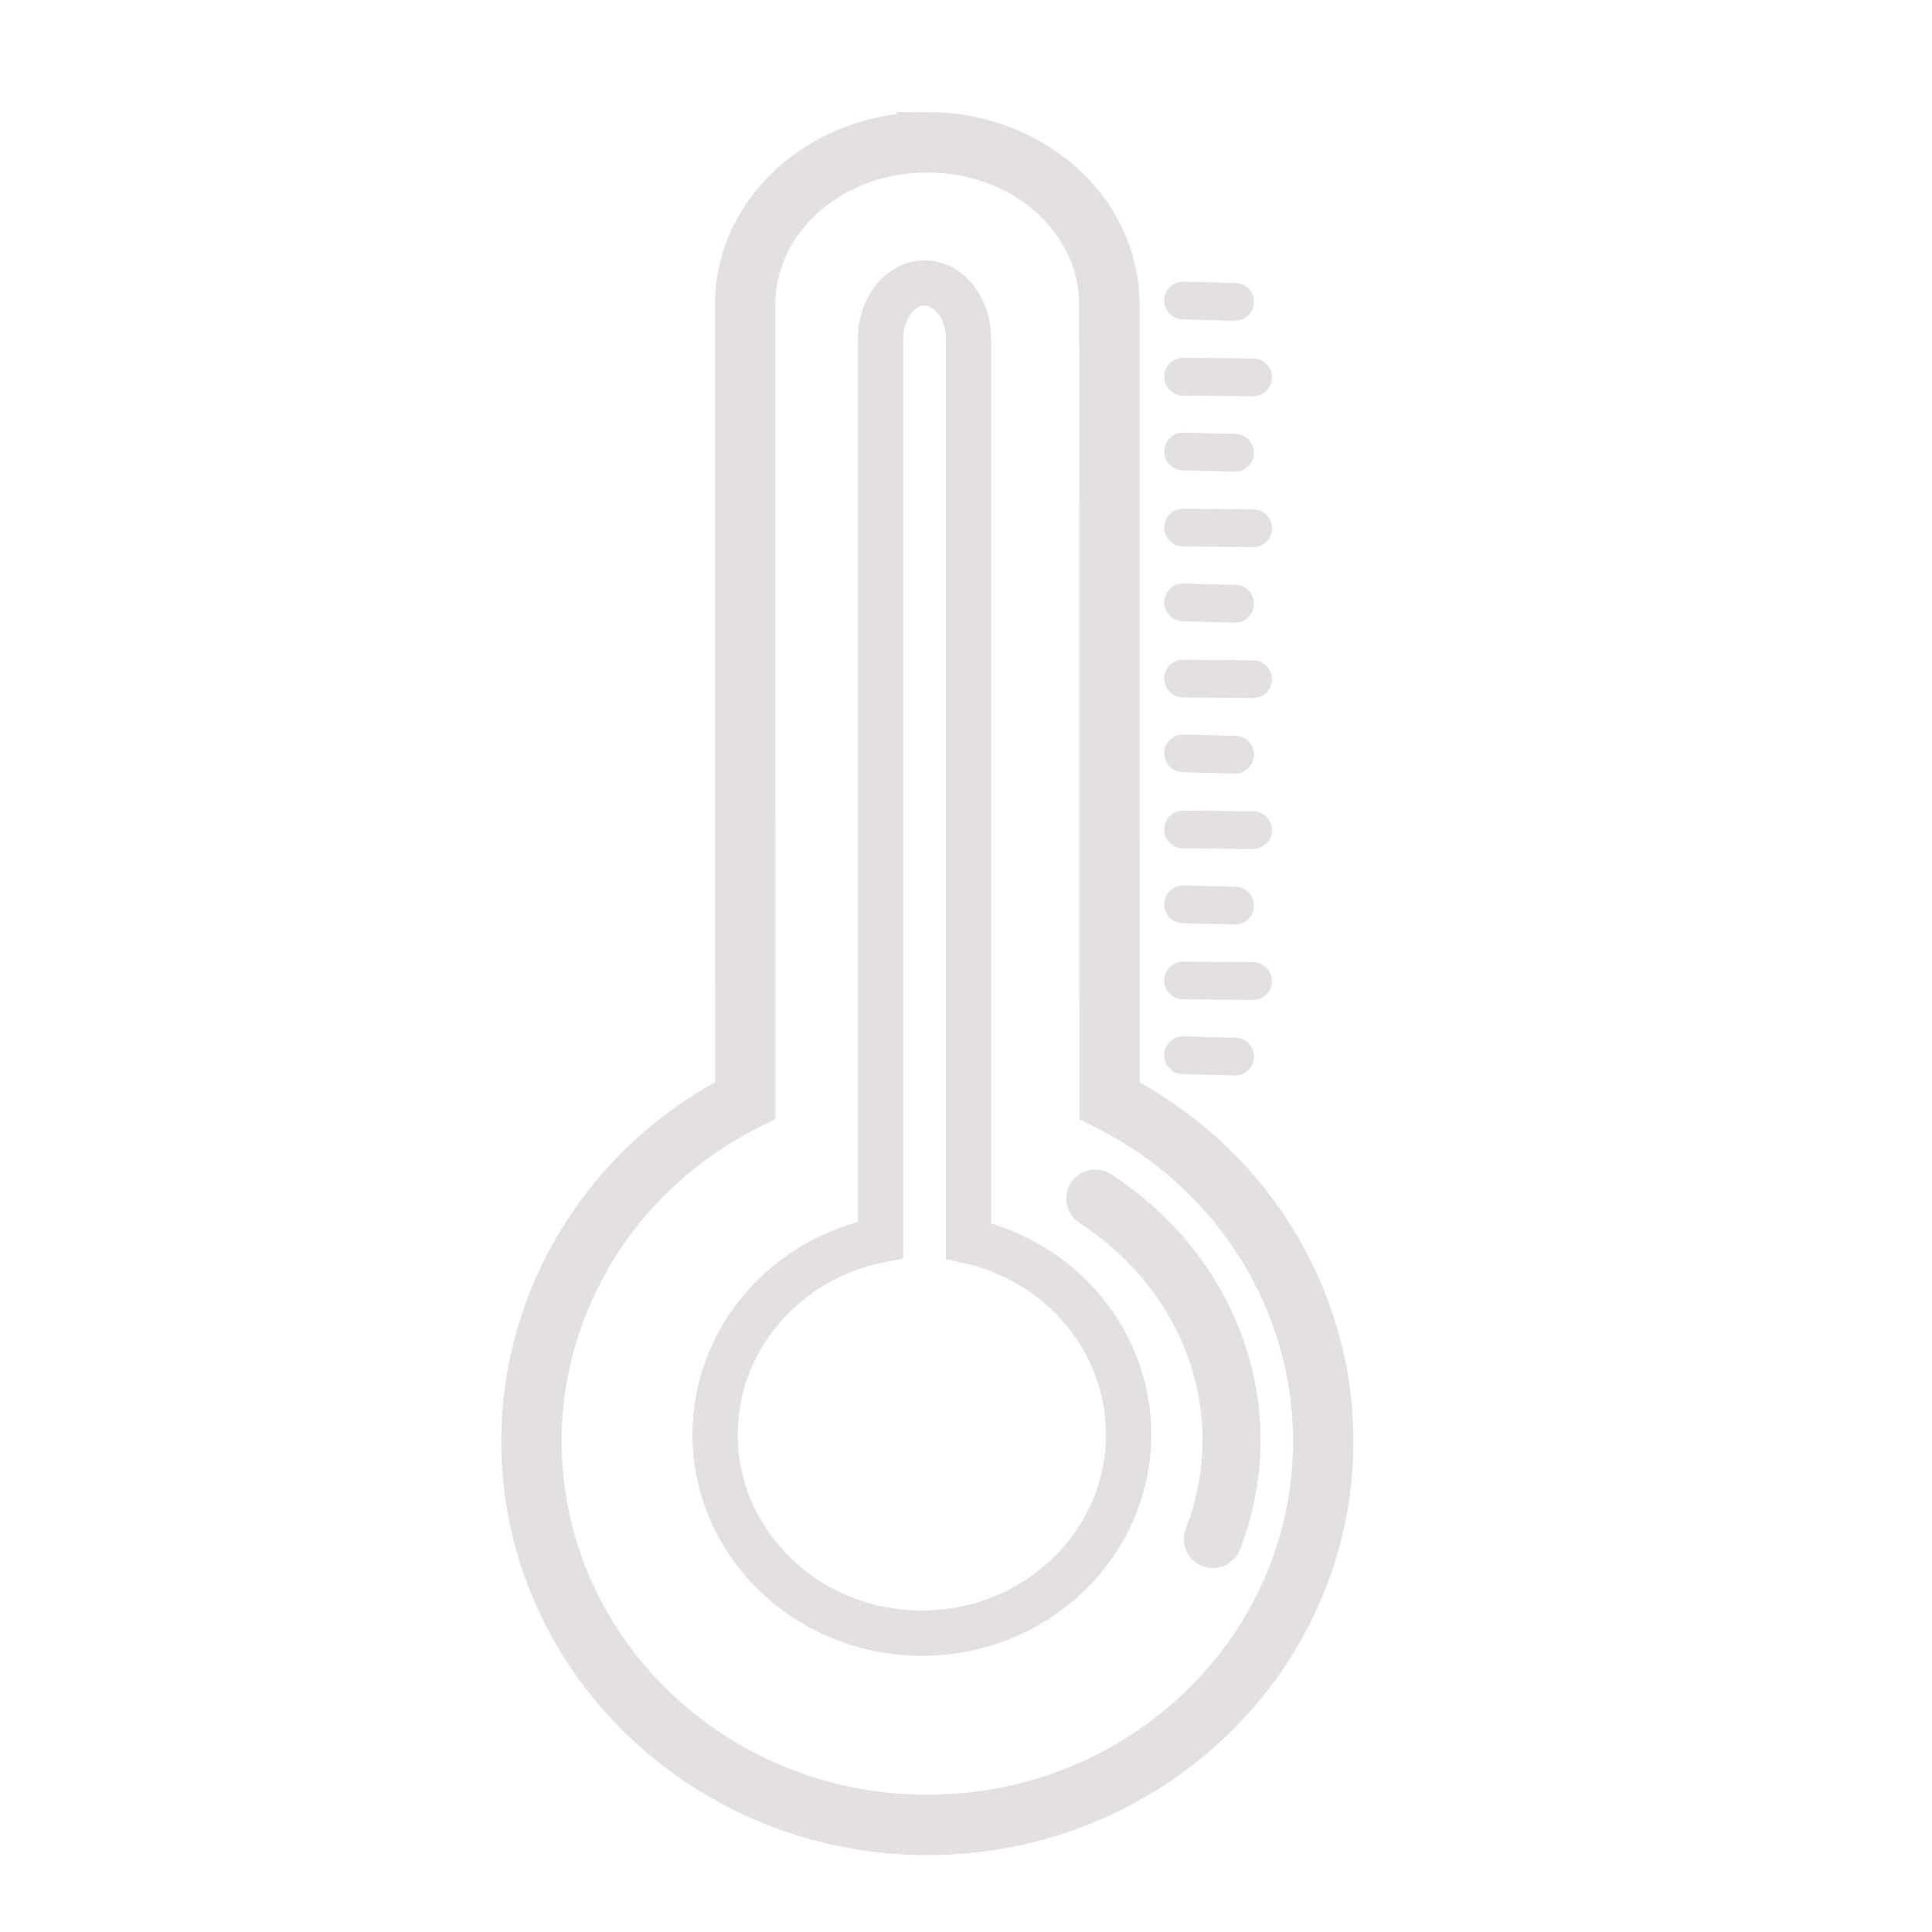
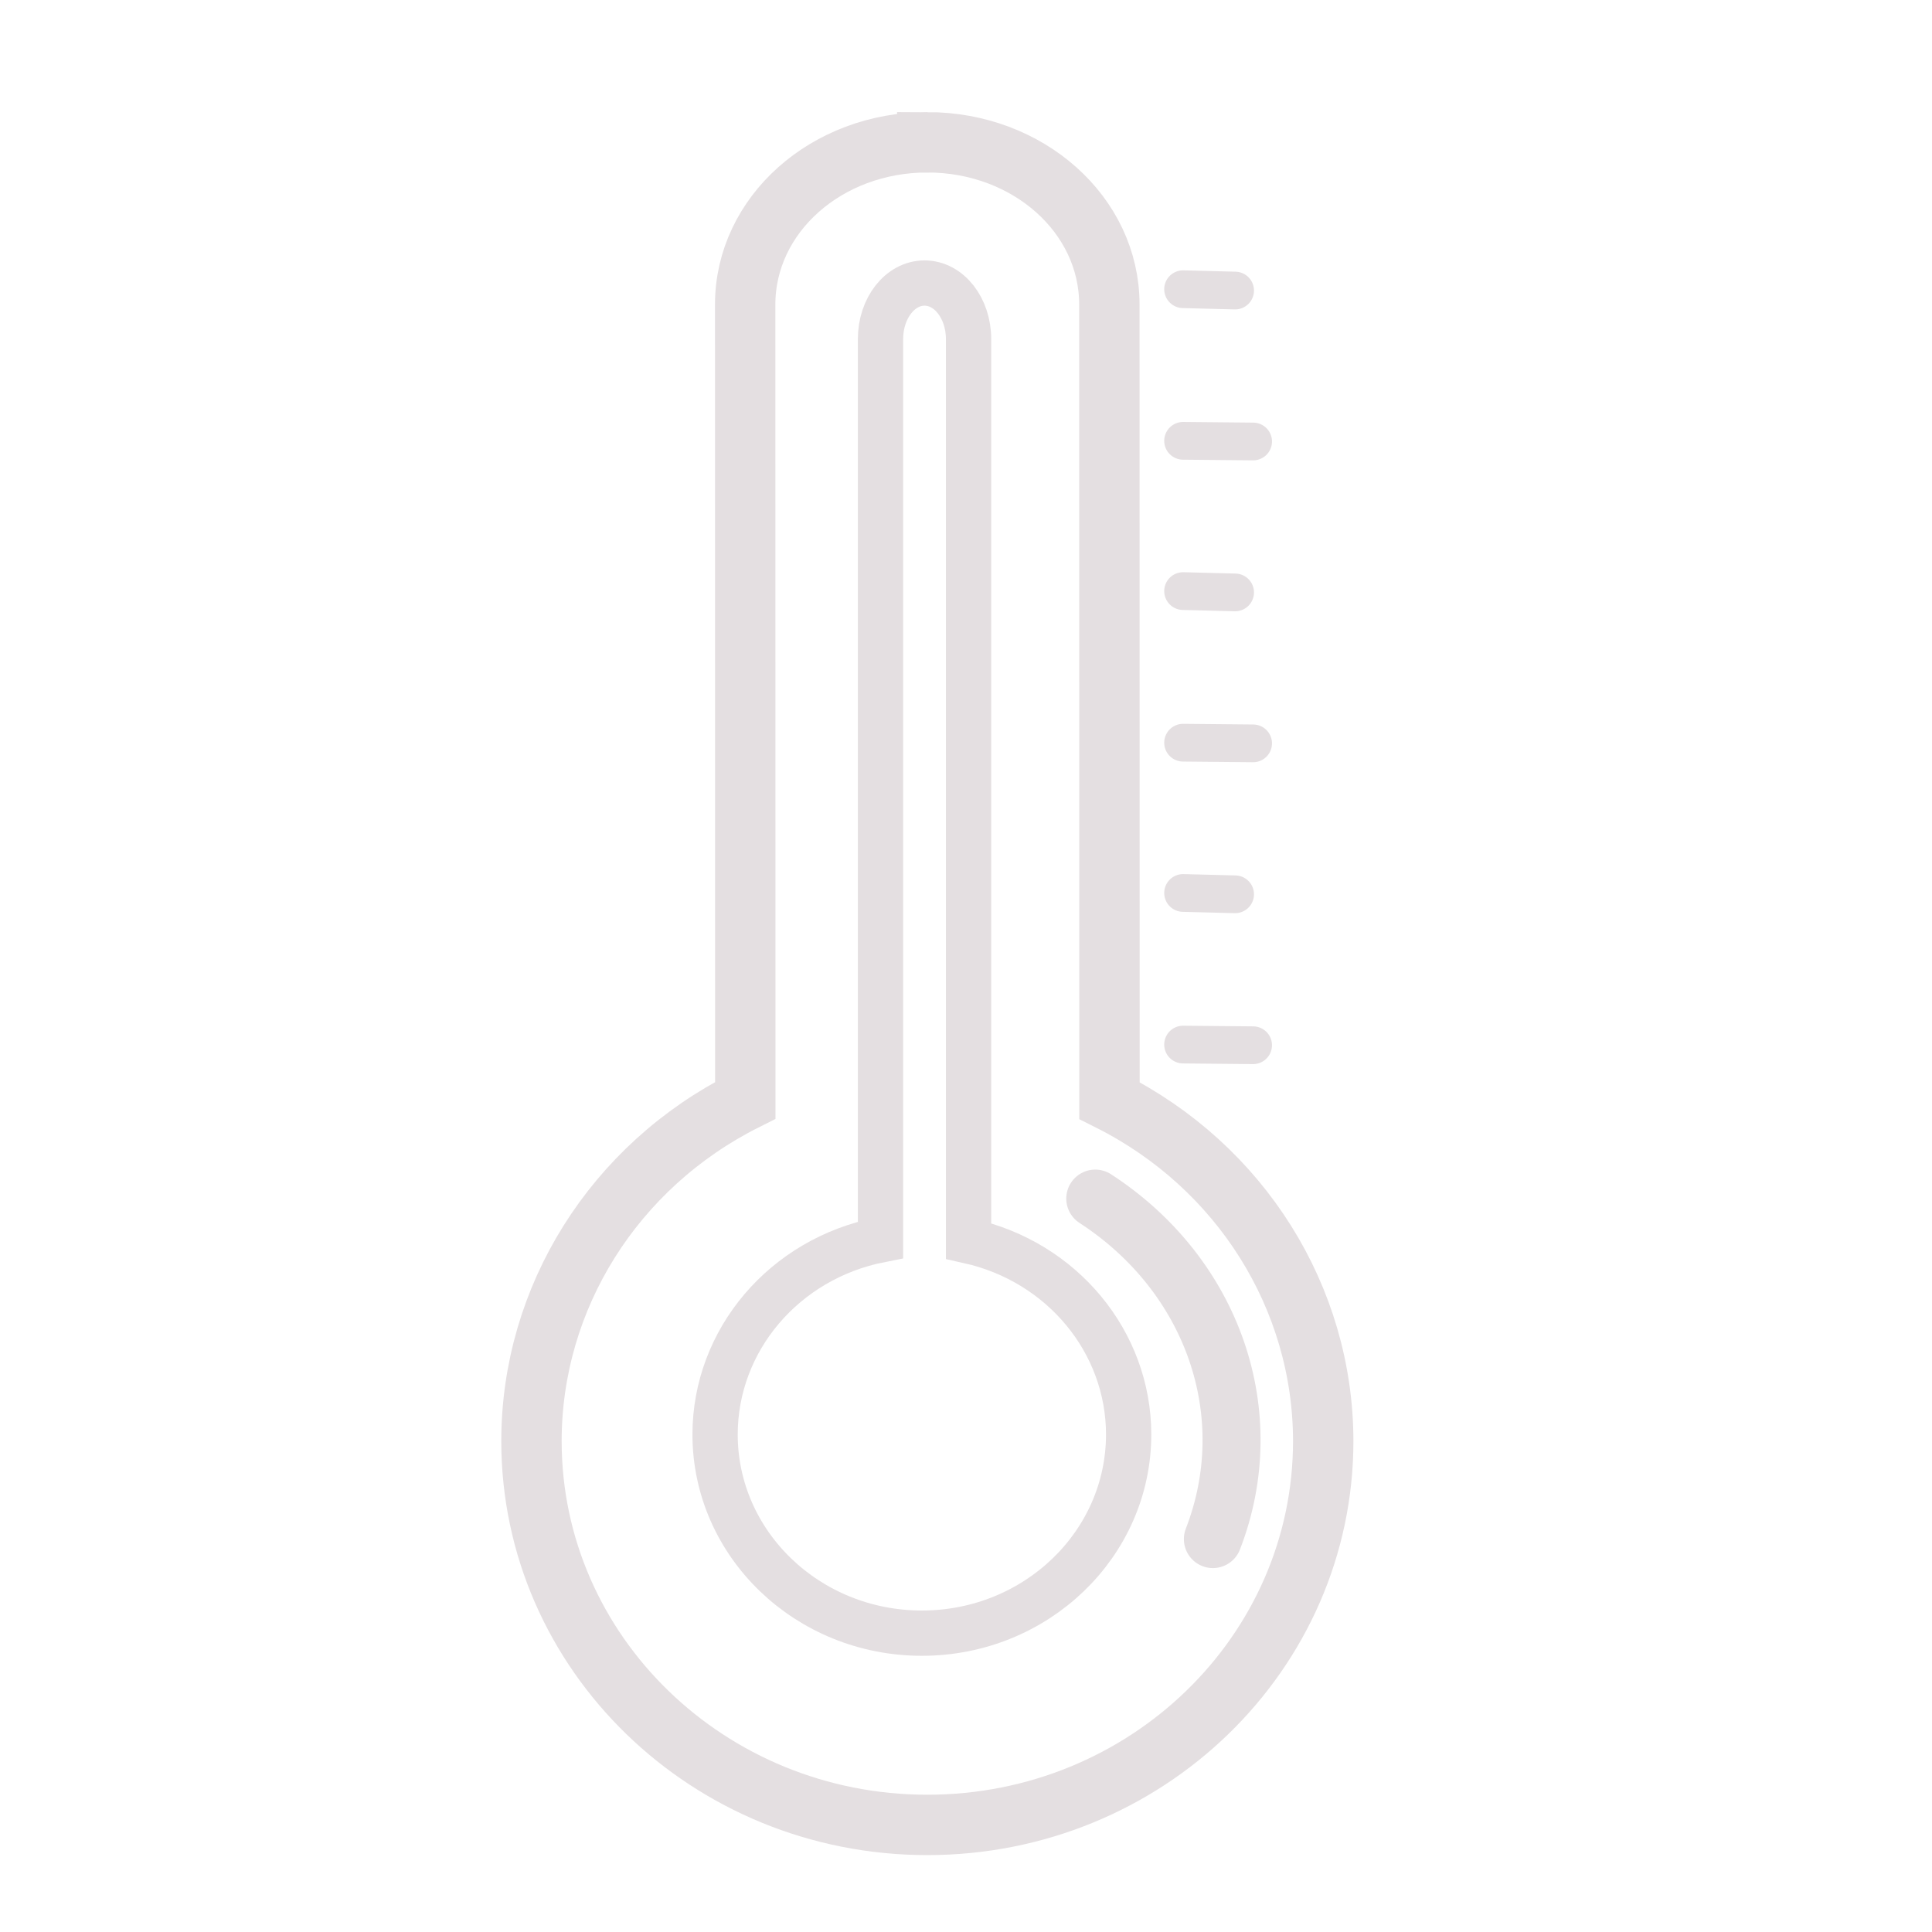
<svg xmlns="http://www.w3.org/2000/svg" xmlns:ns1="http://www.openswatchbook.org/uri/2009/osb" xmlns:xlink="http://www.w3.org/1999/xlink" width="256px" height="256px" viewBox="0 0 256 256" version="1.1" id="SVGRoot">
  <defs id="defs10">
    <linearGradient id="linearGradient6151" ns1:paint="solid">
      <stop style="stop-color:#ffd5d5;stop-opacity:1;" offset="0" id="stop6149" />
    </linearGradient>
    <linearGradient id="linearGradient6113" ns1:paint="solid">
      <stop style="stop-color:#e4dfe1;stop-opacity:1;" offset="0" id="stop6111" />
    </linearGradient>
    <radialGradient xlink:href="#linearGradient6113" id="radialGradient6121" cx="122.152" cy="126.953" fx="122.152" fy="126.953" r="28.4" gradientTransform="matrix(1,0,0,3.184788,0,-277.3657)" gradientUnits="userSpaceOnUse" />
  </defs>
  <g id="layer1">
    <path style="fill:#ffd5d5;fill-opacity:0.003;stroke:#e4dfe1;stroke-width:8;stroke-miterlimit:4;stroke-dasharray:none;stroke-opacity:1" d="m 122.865,18.855 c -13.367,0.002 -24.127,9.591 -24.125,21.498 l 0.016,105.445 a 50.865,52.456 90 0 0 -28.334,45.148 50.865,52.456 90 0 0 52.457,50.865 50.865,52.456 90 0 0 52.455,-50.865 50.865,52.456 90 0 0 -28.322,-45.115 l -0.016,-105.486 c -0.002,-11.907 -10.764,-21.492 -24.131,-21.49 z" id="path23" />
    <path style="fill:#ffd5d5;fill-opacity:0;stroke:url(#radialGradient6121);stroke-width:6;stroke-miterlimit:4;stroke-dasharray:none;stroke-opacity:1" d="m 122.506,37.504 c -3.232,0 -5.834,3.311 -5.834,7.424 V 164.283 a 27.4,26.34 0 0 0 -21.92,25.779 27.4,26.34 0 0 0 27.4,26.34 27.4,26.34 0 0 0 27.4,-26.34 27.4,26.34 0 0 0 -21.213,-25.633 V 44.928 c 0,-4.113 -2.602,-7.424 -5.834,-7.424 z" id="path4538" />
    <path style="fill:#ffd5d5;fill-opacity:0.003;stroke:#e4dfe1;stroke-width:7.686;stroke-linecap:round;stroke-miterlimit:4;stroke-dasharray:none;stroke-opacity:1" id="path4545" d="m 145.128,158.819 a 42.862,39.226 0 0 1 15.585,45.116" />
-     <path style="fill:none;stroke:#e4dfe1;stroke-width:5;stroke-linecap:round;stroke-linejoin:miter;stroke-miterlimit:4;stroke-dasharray:none;stroke-opacity:1" d="m 156.764,69.911 9.281,0.088 v 0" id="path4547" />
-     <path style="fill:none;stroke:#e4dfe1;stroke-width:5;stroke-linecap:round;stroke-linejoin:miter;stroke-miterlimit:4;stroke-dasharray:none;stroke-opacity:1" d="m 163.659,40 -6.894,-0.177" id="path4549" />
-     <path style="fill:none;stroke:#e4dfe1;stroke-width:5;stroke-linecap:round;stroke-linejoin:miter;stroke-miterlimit:4;stroke-dasharray:none;stroke-opacity:1" d="m 156.764,89.911 9.281,0.088 v 0" id="path4547-3" />
-     <path style="fill:none;stroke:#e4dfe1;stroke-width:5;stroke-linecap:round;stroke-linejoin:miter;stroke-miterlimit:4;stroke-dasharray:none;stroke-opacity:1" d="m 163.659,80 -6.894,-0.177" id="path4549-6" />
-     <path style="fill:none;stroke:#e4dfe1;stroke-width:5;stroke-linecap:round;stroke-linejoin:miter;stroke-miterlimit:4;stroke-dasharray:none;stroke-opacity:1" d="m 156.764,109.911 9.281,0.088 v 0" id="path4547-3-7" />
-     <path style="fill:none;stroke:#e4dfe1;stroke-width:5;stroke-linecap:round;stroke-linejoin:miter;stroke-miterlimit:4;stroke-dasharray:none;stroke-opacity:1" d="m 163.659,100 -6.894,-0.177" id="path4549-6-5" />
-     <path style="fill:none;stroke:#e4dfe1;stroke-width:5;stroke-linecap:round;stroke-linejoin:miter;stroke-miterlimit:4;stroke-dasharray:none;stroke-opacity:1" d="m 163.659,60 -6.894,-0.177" id="path4549-3" />
-     <path style="fill:none;stroke:#e4dfe1;stroke-width:5;stroke-linecap:round;stroke-linejoin:miter;stroke-miterlimit:4;stroke-dasharray:none;stroke-opacity:1" d="m 163.659,120 -6.894,-0.177" id="path4549-5" />
-     <path style="fill:none;stroke:#e4dfe1;stroke-width:5;stroke-linecap:round;stroke-linejoin:miter;stroke-miterlimit:4;stroke-dasharray:none;stroke-opacity:1" d="m 156.764,49.911 9.281,0.088 v 0" id="path4547-6" />
-     <path style="fill:none;stroke:#e4dfe1;stroke-width:5;stroke-linecap:round;stroke-linejoin:miter;stroke-miterlimit:4;stroke-dasharray:none;stroke-opacity:1" d="m 156.764,129.911 9.281,0.088 v 0" id="path4547-3-7-2" />
-     <path style="fill:none;stroke:#e4dfe1;stroke-width:5;stroke-linecap:round;stroke-linejoin:miter;stroke-miterlimit:4;stroke-dasharray:none;stroke-opacity:1" d="m 163.659,140 -6.894,-0.177" id="path4549-5-9" />
+     <path style="fill:none;stroke:#e4dfe1;stroke-width:5;stroke-linecap:round;stroke-linejoin:miter;stroke-miterlimit:4;stroke-dasharray:none;stroke-opacity:1" d="m 163.659,38.499 -6.894,-0.177" id="path4549" />
+     <path style="fill:none;stroke:#e4dfe1;stroke-width:5;stroke-linecap:round;stroke-linejoin:miter;stroke-miterlimit:4;stroke-dasharray:none;stroke-opacity:1" d="m 156.764,98.411 9.281,0.088 v 0" id="path4547-3-7" />
+     <path style="fill:none;stroke:#e4dfe1;stroke-width:5;stroke-linecap:round;stroke-linejoin:miter;stroke-miterlimit:4;stroke-dasharray:none;stroke-opacity:1" d="m 163.659,78.499 -6.894,-0.177" id="path4549-6-5" />
+     <path style="fill:none;stroke:#e4dfe1;stroke-width:5;stroke-linecap:round;stroke-linejoin:miter;stroke-miterlimit:4;stroke-dasharray:none;stroke-opacity:1" d="m 163.659,118.499 -6.894,-0.177" id="path4549-5" />
+     <path style="fill:none;stroke:#e4dfe1;stroke-width:5;stroke-linecap:round;stroke-linejoin:miter;stroke-miterlimit:4;stroke-dasharray:none;stroke-opacity:1" d="m 156.764,138.411 9.281,0.088 v 0" id="path4547-3-7-2" />
+     <path style="fill:none;stroke:#e4dfe1;stroke-width:5;stroke-linecap:round;stroke-linejoin:miter;stroke-miterlimit:4;stroke-dasharray:none;stroke-opacity:1" d="m 156.765,58.411 9.281,0.088 v 0" id="path4547-3-7-3" />
  </g>
</svg>
